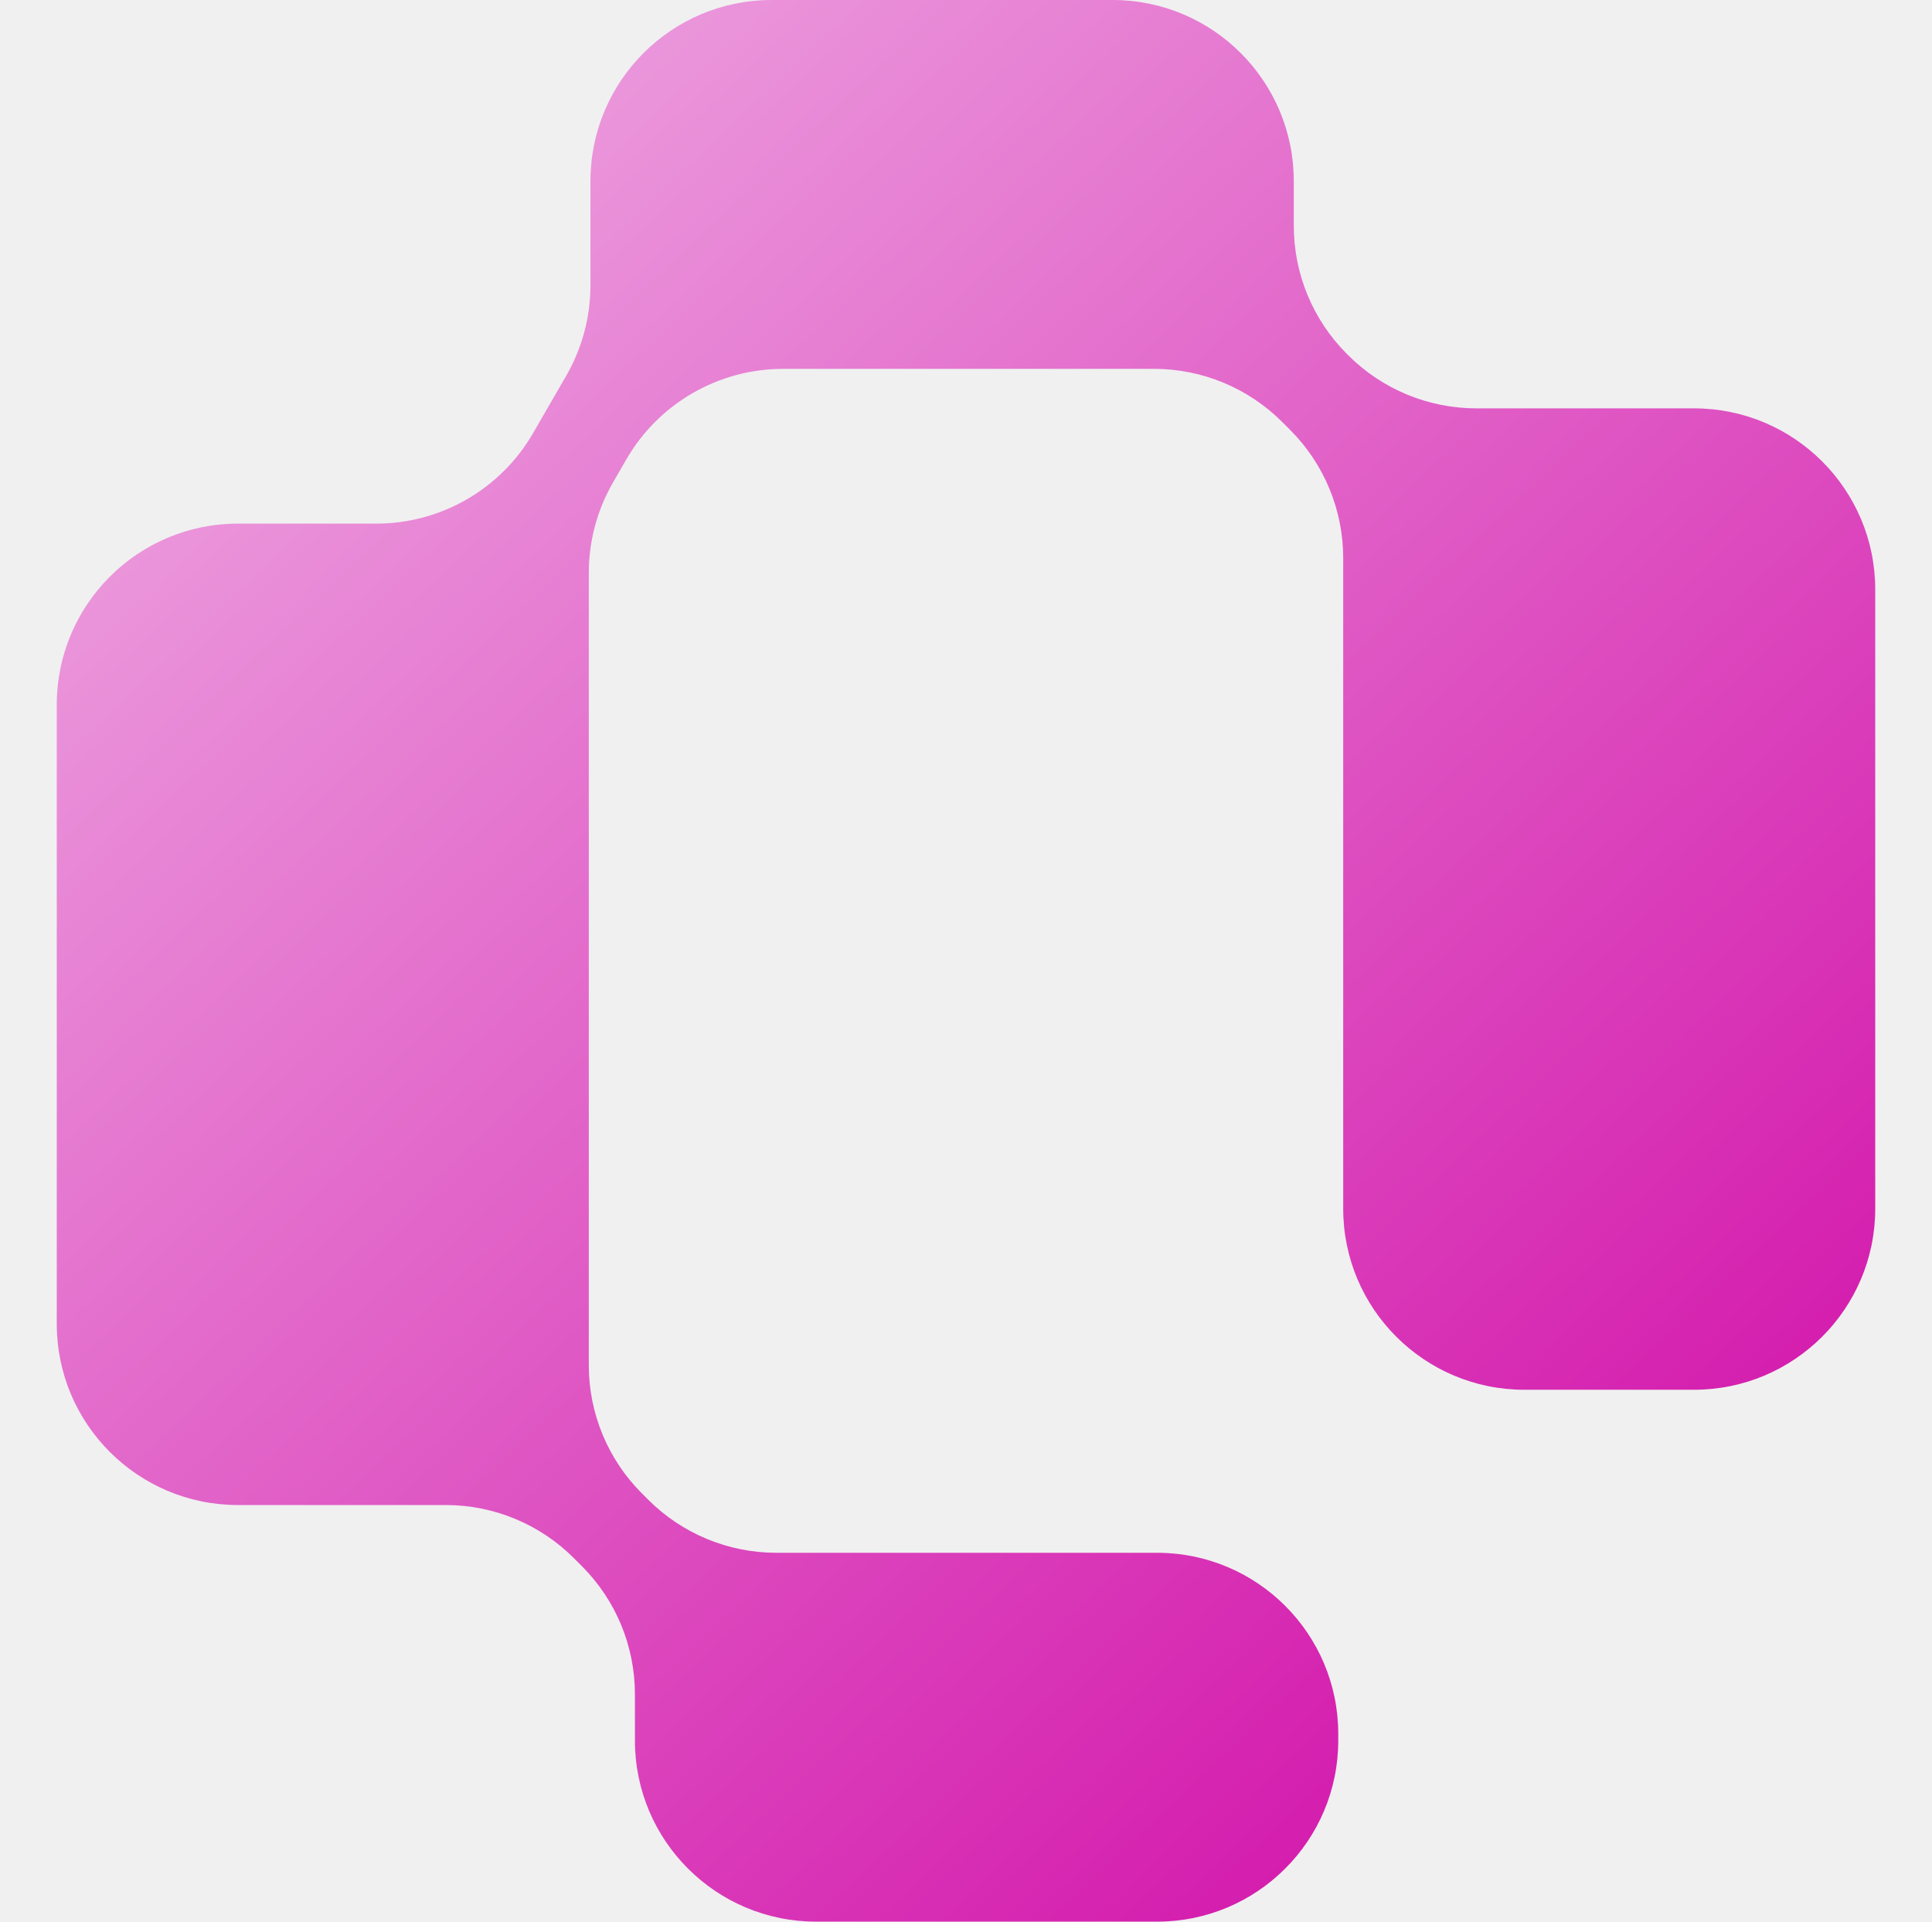
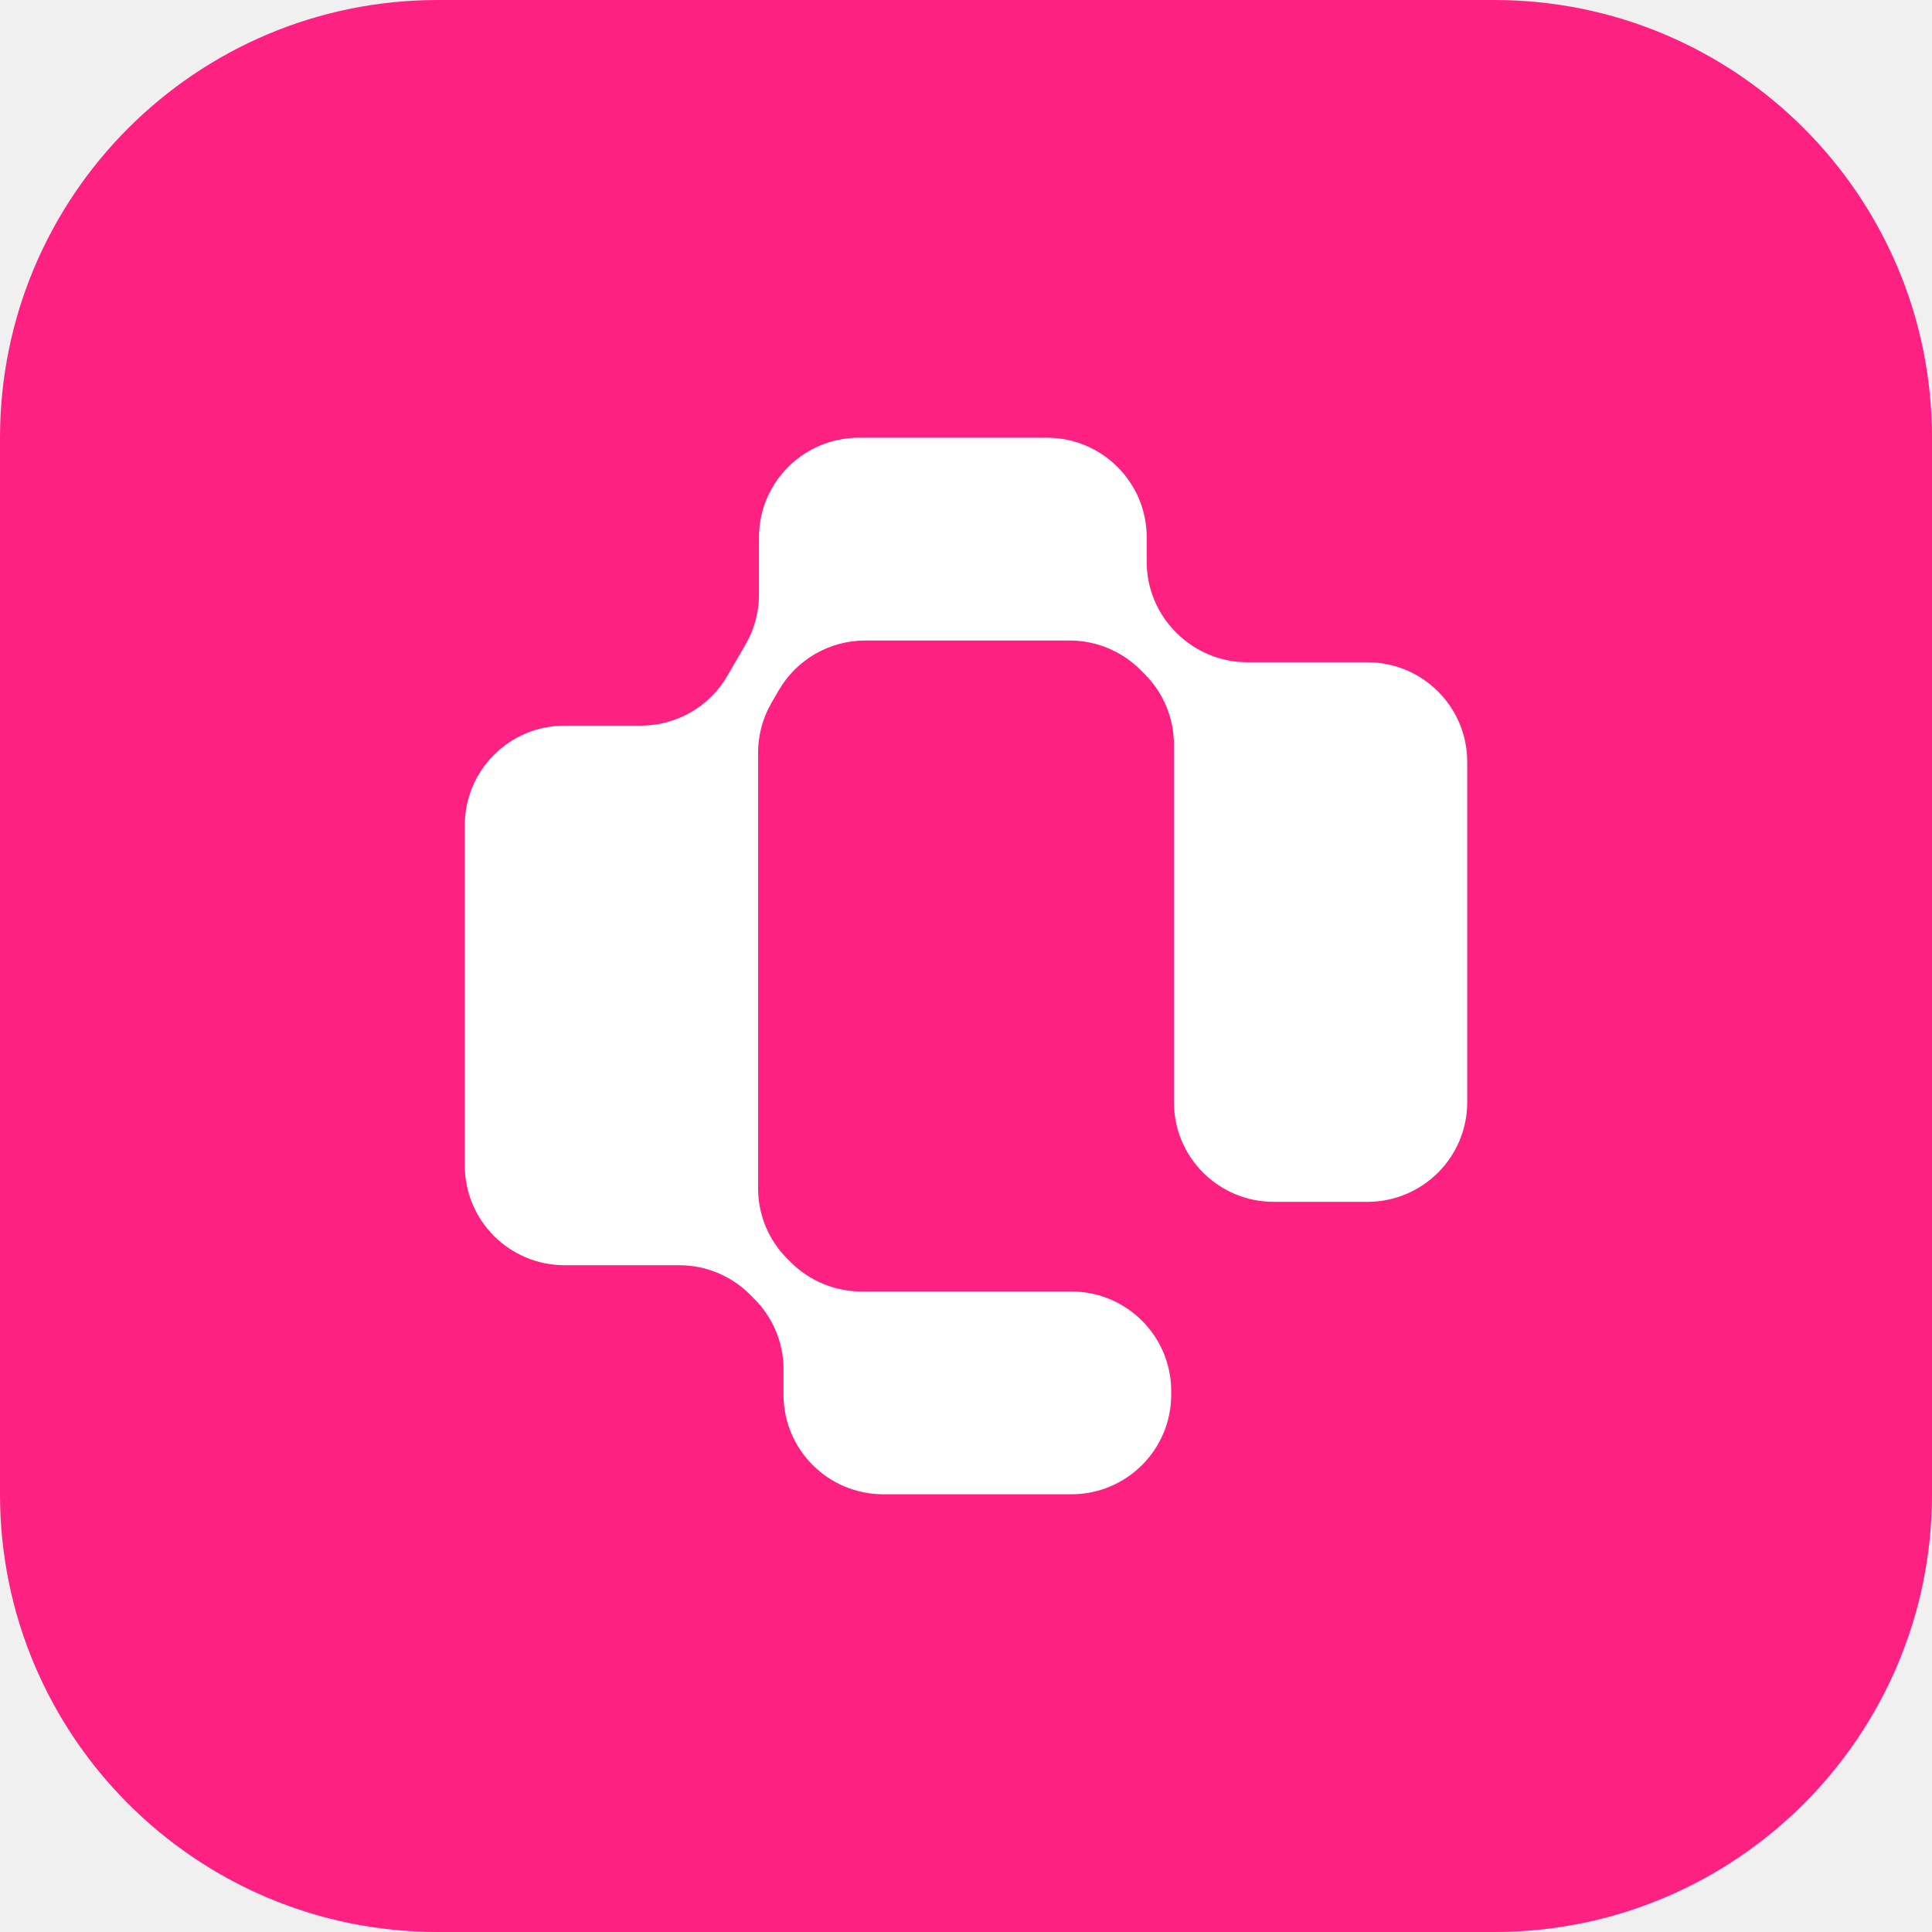
- <svg xmlns="http://www.w3.org/2000/svg" viewBox="-60 0 2042 2031">
-   <defs>
-     <linearGradient id="g" x1="0" y1="0" x2="1922" y2="2031" gradientUnits="userSpaceOnUse">
-       <stop offset="0" stop-color="#f0b3e6" />
-       <stop offset="1" stop-color="#cf00a3" />
-     </linearGradient>
-   </defs>
-   <path fill="url(#g)" d="M1307.45 238.655C1307.45 289.428 1327.62 338.121 1363.54 374.022L1365.05 375.535C1400.96 411.436 1449.67 431.606 1500.46 431.606H1730.5C1836.26 431.606 1922 517.315 1922 623.044V1277.41C1922 1383.14 1836.26 1468.85 1730.5 1468.85H1551.18C1445.41 1468.85 1359.68 1383.14 1359.68 1277.41V589.748C1359.68 538.975 1339.5 490.282 1303.59 454.381L1295.11 445.908C1259.2 410.007 1210.49 389.837 1159.7 389.837H767.825C699.407 389.837 636.187 426.325 601.978 485.557L587.981 509.792C571.173 538.894 562.324 571.906 562.324 605.511V1442.99C562.324 1493.76 582.5 1542.46 618.414 1578.36L625.15 1585.09C661.064 1620.99 709.774 1641.16 760.564 1641.16H1162.95C1268.71 1641.16 1354.45 1726.87 1354.45 1832.6V1839.56C1354.45 1945.29 1268.71 2031 1162.95 2031H802.574C696.81 2031 611.071 1945.29 611.071 1839.56V1790.6C611.071 1739.83 590.894 1691.14 554.981 1655.24L546.488 1646.75C510.574 1610.84 461.865 1590.68 411.075 1590.68H191.504C85.739 1590.68 0 1504.97 0 1399.24V744.868C0 639.14 85.739 553.43 191.504 553.43H337.629C406.047 553.43 469.267 516.942 503.476 457.71L538.409 397.225C555.217 368.123 564.065 335.111 564.065 301.507V191.438C564.065 85.71 649.804 0 755.569 0H1115.94C1221.71 0 1307.45 85.71 1307.45 191.438V238.655Z" />
+ <svg xmlns="http://www.w3.org/2000/svg" width="1024" height="1024" viewBox="0 0 1024 1024" fill="none">
+   <rect width="1024" height="1024" rx="232" fill="#FF2181" />
+   <path transform="translate(246.36 232.00) scale(18.0645)" d="M20.007 3.643C20.007 4.418 20.315 5.161 20.865 5.709L20.888 5.732C21.438 6.28 22.183 6.588 22.96 6.588H26.48C28.099 6.588 29.411 7.896 29.411 9.51V19.498C29.411 21.111 28.099 22.42 26.48 22.42H23.736C22.118 22.42 20.806 21.111 20.806 19.498V9.002C20.806 8.227 20.497 7.483 19.948 6.935L19.818 6.806C19.268 6.258 18.523 5.95 17.746 5.95H11.749C10.702 5.95 9.735 6.507 9.211 7.411L8.997 7.781C8.74 8.225 8.605 8.729 8.605 9.242V22.025C8.605 22.8 8.913 23.543 9.463 24.091L9.566 24.194C10.116 24.742 10.861 25.05 11.638 25.05H17.796C19.414 25.05 20.726 26.358 20.726 27.972V28.078C20.726 29.692 19.414 31 17.796 31H12.281C10.663 31 9.351 29.692 9.351 28.078V27.331C9.351 26.556 9.042 25.812 8.492 25.265L8.362 25.135C7.813 24.587 7.067 24.279 6.29 24.279H2.93C1.312 24.279 0 22.971 0 21.357V11.369C0 9.755 1.312 8.447 2.93 8.447H5.166C6.213 8.447 7.181 7.89 7.704 6.986L8.239 6.063C8.496 5.619 8.631 5.115 8.631 4.602V2.922C8.631 1.308 9.943 0 11.562 0H17.076C18.695 0 20.007 1.308 20.007 2.922V3.643Z" fill="#FFFFFF" />
</svg>
